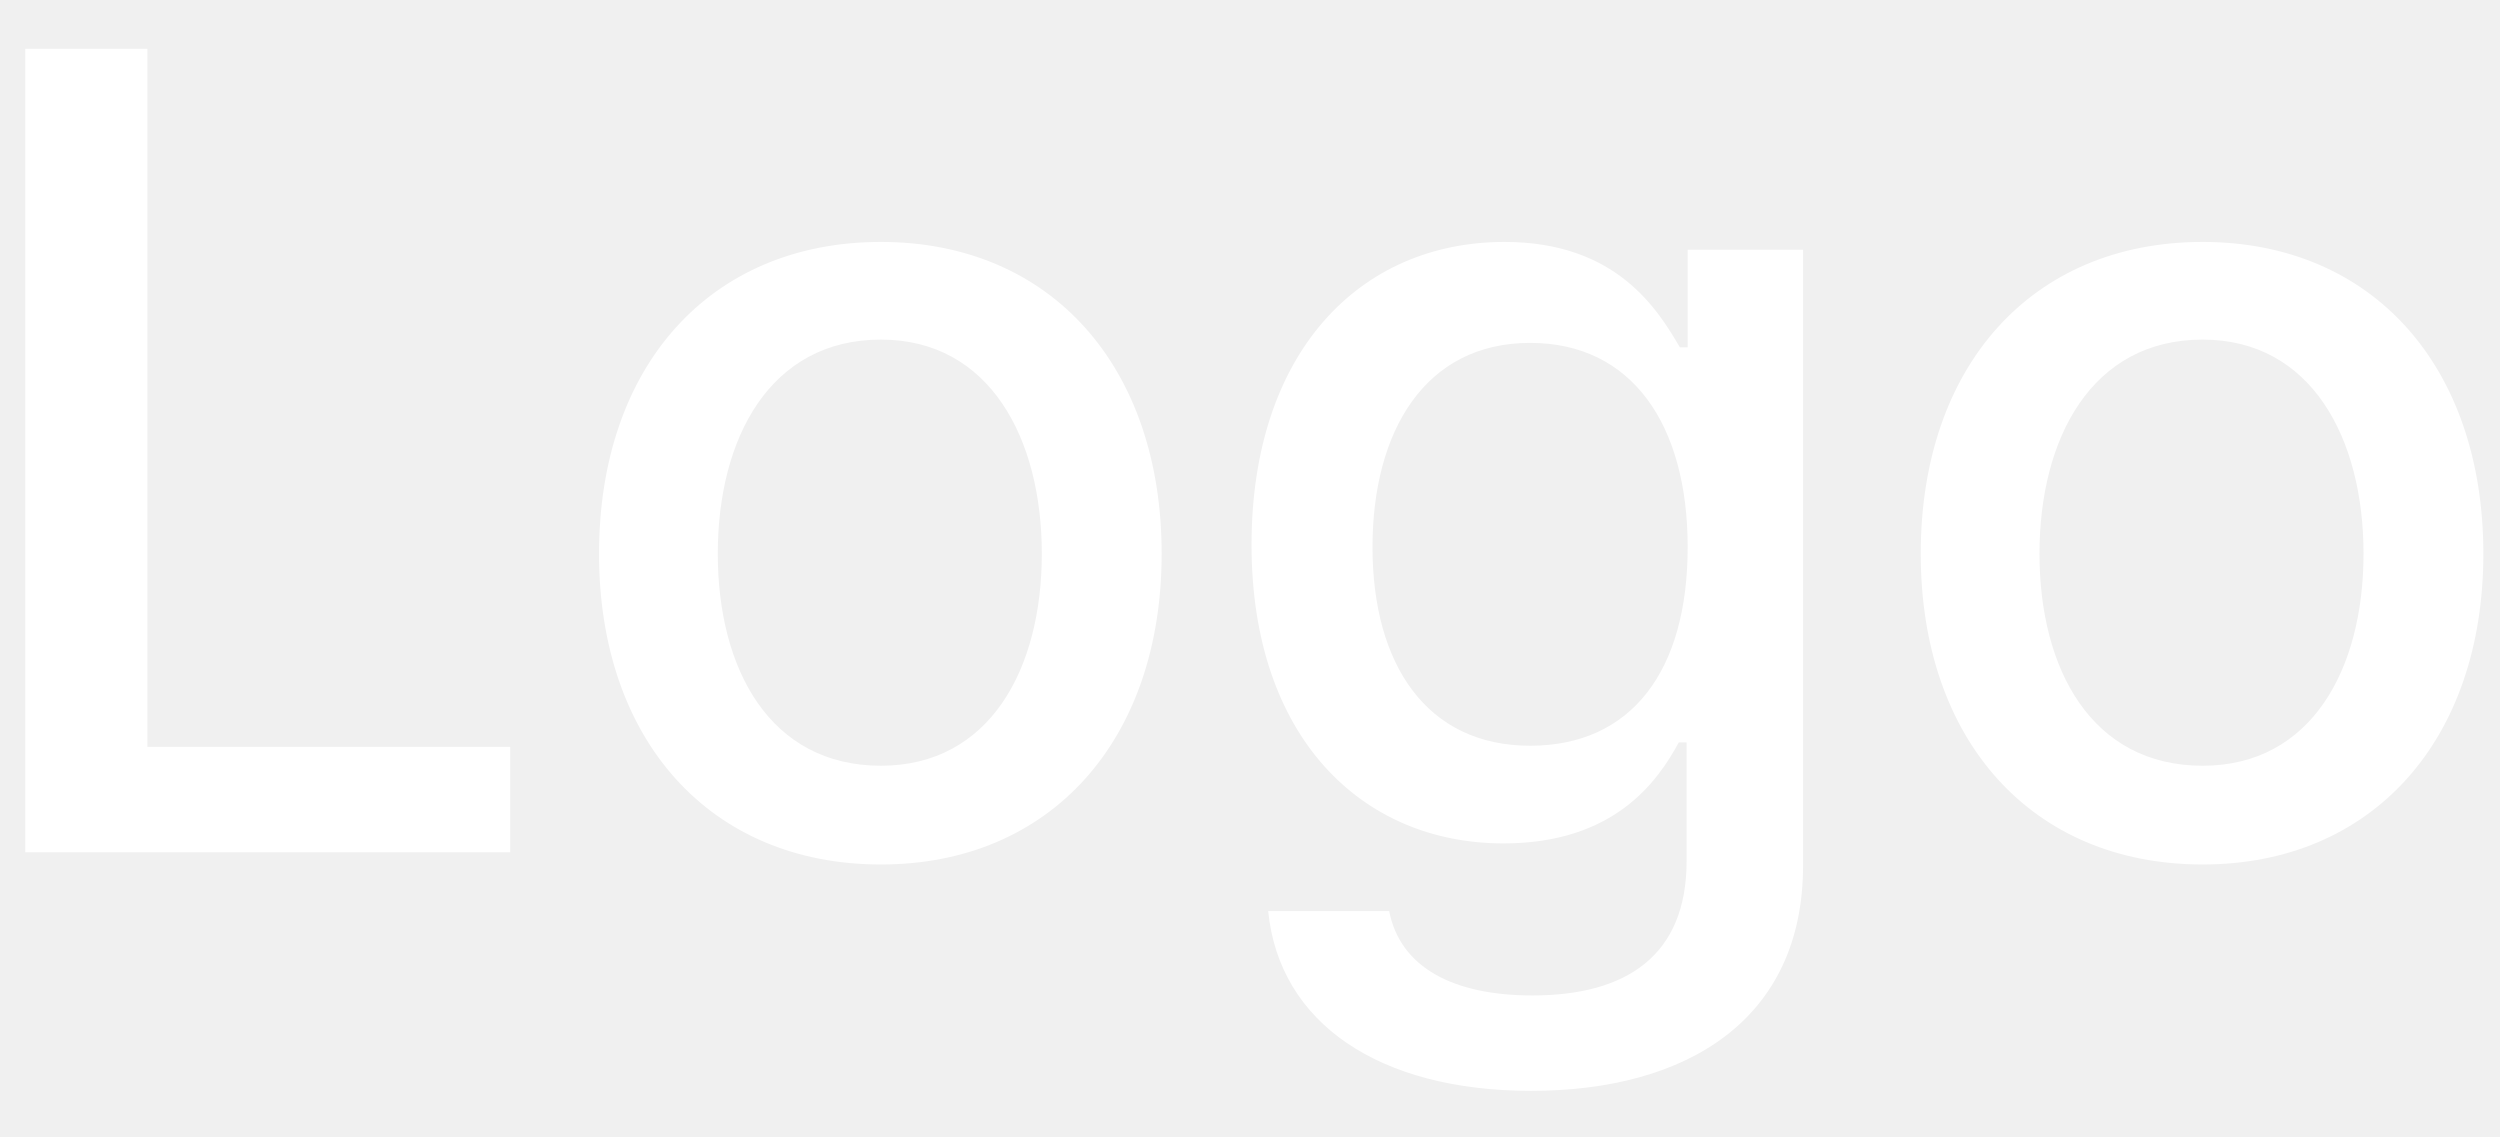
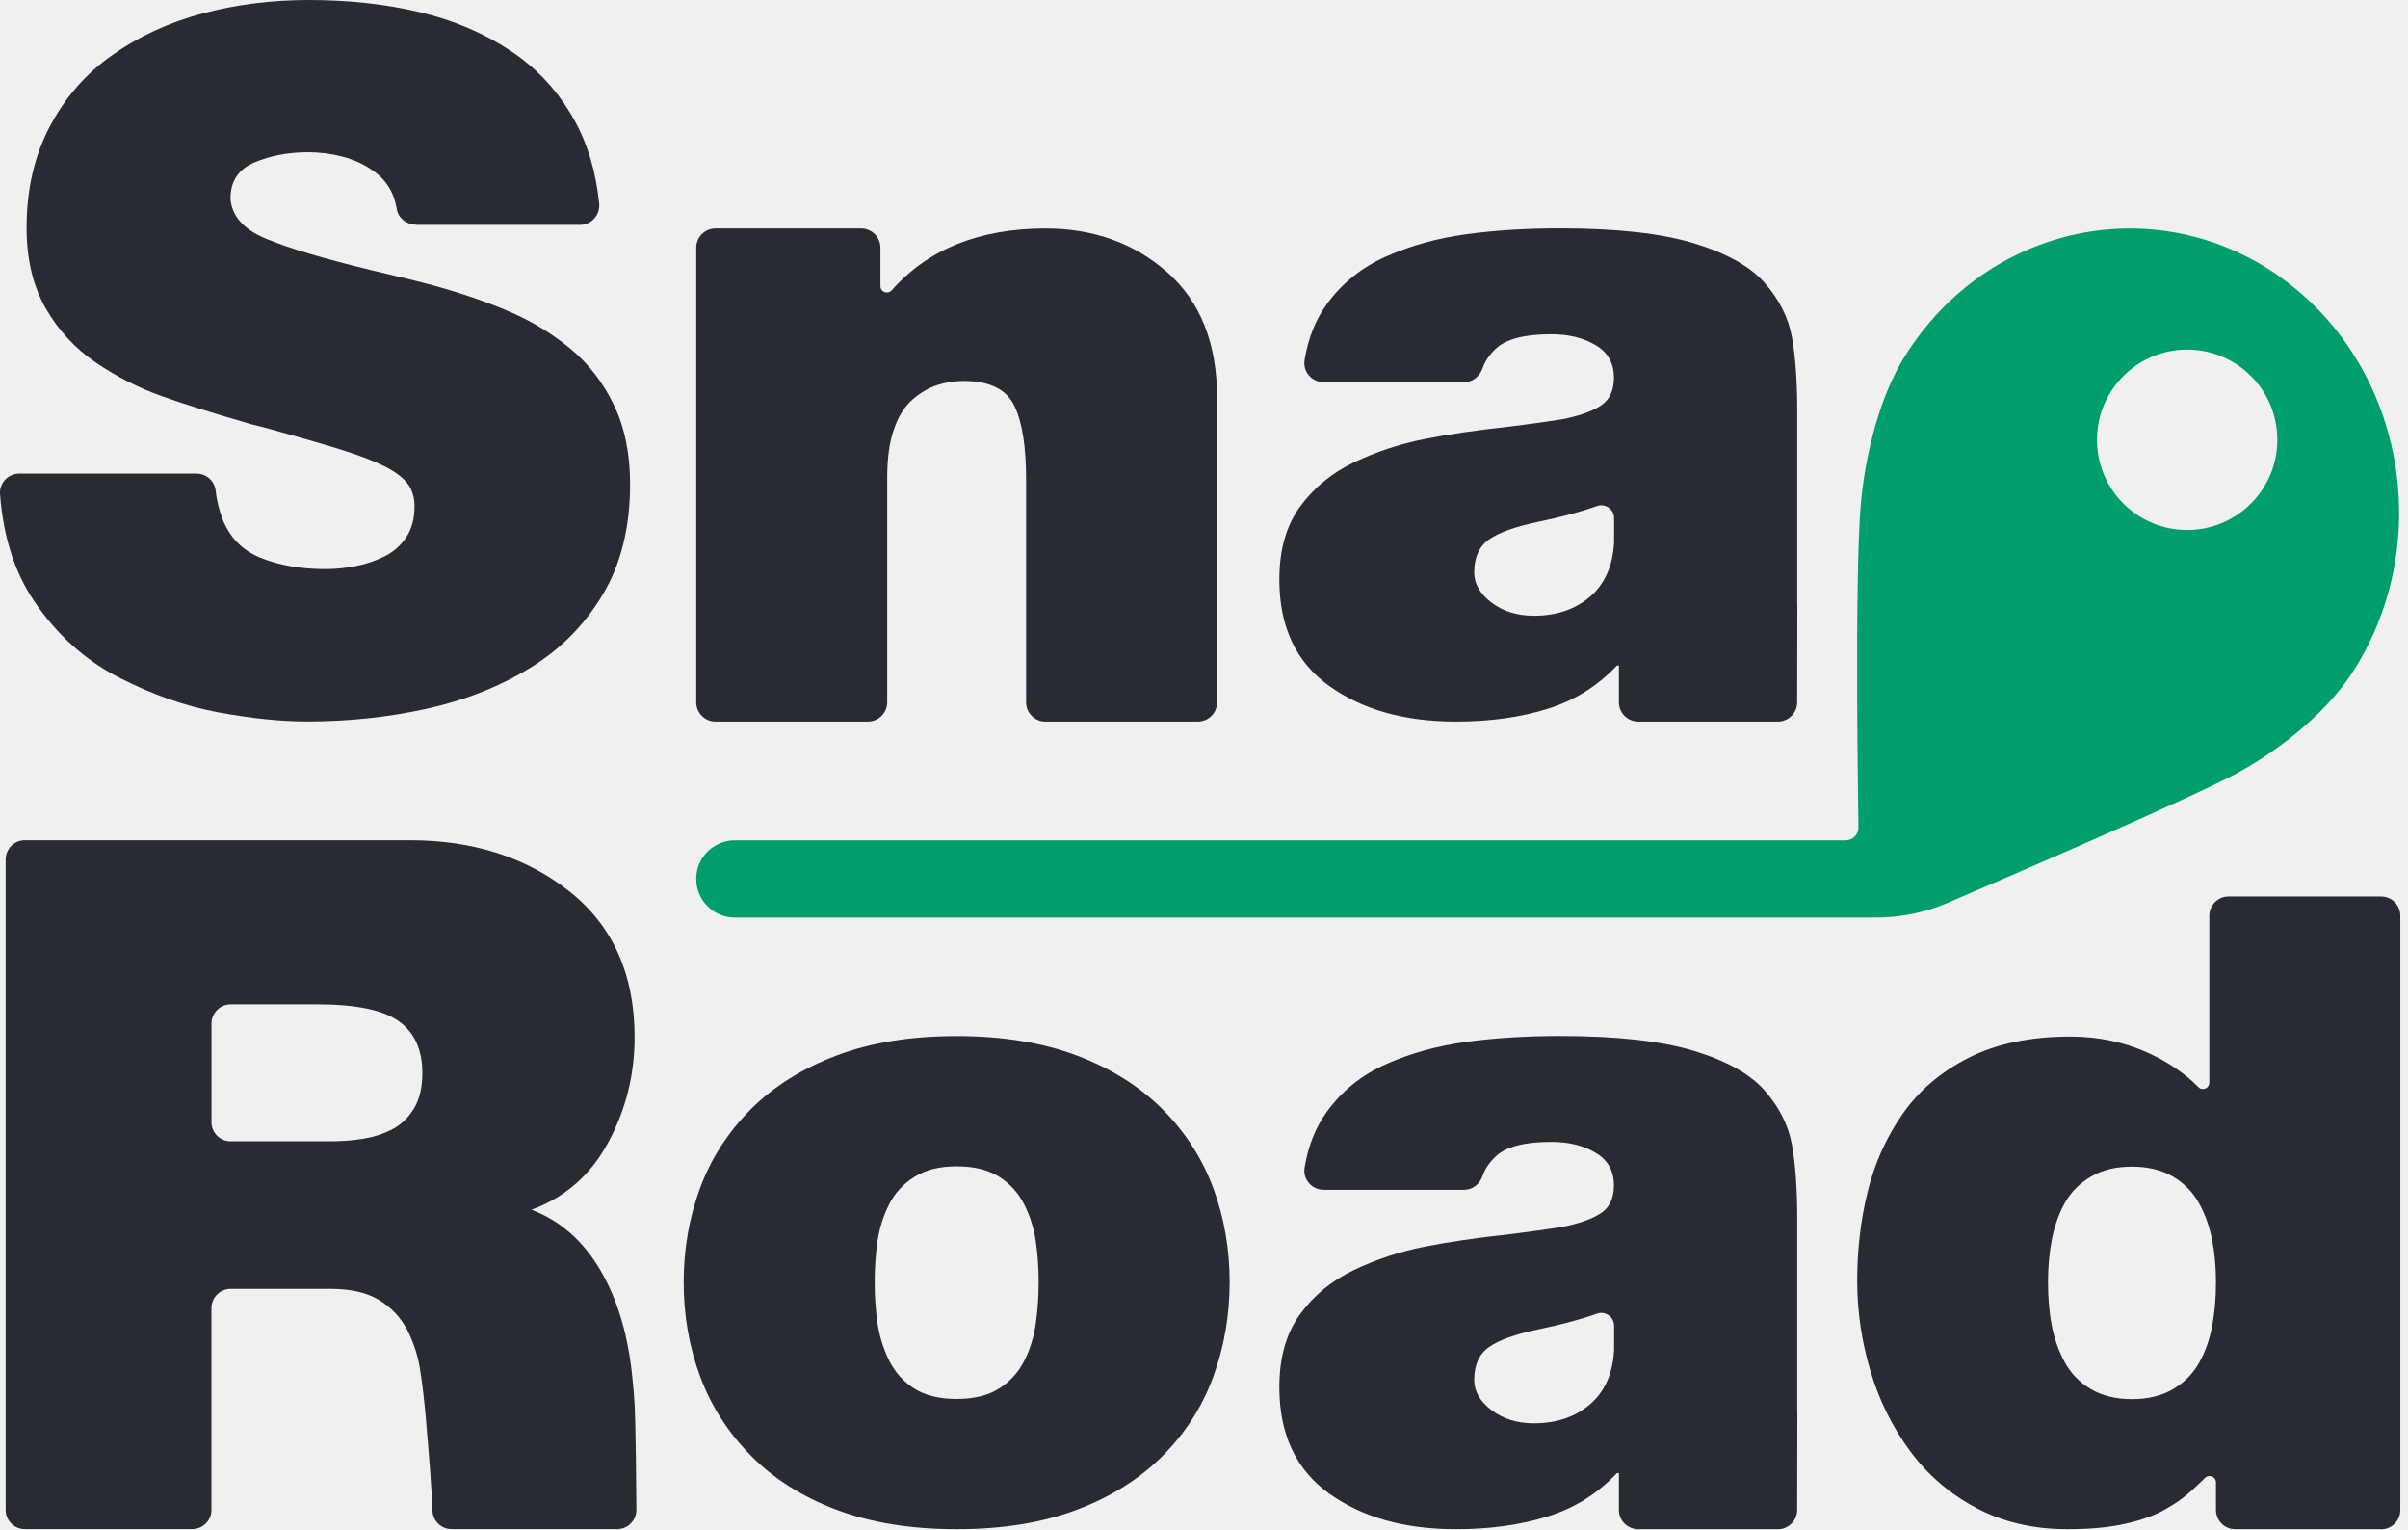
- <svg xmlns="http://www.w3.org/2000/svg" width="44" height="20" viewBox="0 0 44 20" fill="none">
-   <path d="M0.445 15V0.859H2.594V13.145H8.98V15H0.445ZM15.504 15.215C12.496 15.215 10.543 13.027 10.543 9.746C10.543 6.445 12.496 4.258 15.504 4.258C18.492 4.258 20.445 6.445 20.445 9.746C20.445 13.027 18.492 15.215 15.504 15.215ZM15.504 13.477C17.418 13.477 18.336 11.777 18.336 9.746C18.336 7.715 17.418 5.977 15.504 5.977C13.551 5.977 12.633 7.715 12.633 9.746C12.633 11.777 13.551 13.477 15.504 13.477ZM26.949 19.199C24.273 19.199 22.516 18.008 22.32 16.035H24.449C24.645 17.031 25.582 17.52 26.969 17.52C28.629 17.52 29.684 16.816 29.684 15.156V13.066H29.547C29.176 13.75 28.414 14.844 26.461 14.844C23.961 14.844 22.027 12.969 22.027 9.59C22.027 6.211 23.922 4.258 26.48 4.258C28.453 4.258 29.176 5.449 29.566 6.113H29.703V4.395H31.734V15.234C31.734 17.949 29.684 19.199 26.949 19.199ZM26.93 13.125C28.707 13.125 29.703 11.816 29.703 9.629C29.703 7.48 28.727 6.035 26.93 6.035C25.074 6.035 24.156 7.598 24.156 9.629C24.156 11.699 25.113 13.125 26.93 13.125ZM38.766 15.215C35.758 15.215 33.805 13.027 33.805 9.746C33.805 6.445 35.758 4.258 38.766 4.258C41.754 4.258 43.707 6.445 43.707 9.746C43.707 13.027 41.754 15.215 38.766 15.215ZM38.766 13.477C40.68 13.477 41.598 11.777 41.598 9.746C41.598 7.715 40.68 5.977 38.766 5.977C36.812 5.977 35.895 7.715 35.895 9.746C35.895 11.777 36.812 13.477 38.766 13.477Z" fill="white" />
+ <svg xmlns="http://www.w3.org/2000/svg" width="63" height="40" viewBox="0 0 63 40" fill="none">
+   <g clip-path="url(#clip0_1409_1479)">
+     <path d="M10.88 5.875C10.637 5.875 10.419 5.705 10.379 5.465C10.302 5 10.081 4.676 9.72 4.437C9.498 4.285 9.242 4.171 8.951 4.095C8.66 4.02 8.362 3.982 8.054 3.982C7.541 3.982 7.076 4.072 6.657 4.248C6.238 4.425 6.03 4.74 6.03 5.194C6.063 5.648 6.371 5.998 6.952 6.24C7.532 6.484 8.446 6.759 9.694 7.061C10.48 7.247 11.027 7.381 11.335 7.465C12.068 7.667 12.731 7.894 13.32 8.147C13.909 8.399 14.444 8.724 14.922 9.119C15.4 9.515 15.78 10.008 16.063 10.595C16.345 11.184 16.485 11.873 16.485 12.664C16.485 13.791 16.246 14.756 15.768 15.553C15.29 16.352 14.649 16.997 13.847 17.483C13.044 17.971 12.142 18.324 11.143 18.543C10.144 18.762 9.105 18.871 8.029 18.871C7.346 18.871 6.572 18.79 5.71 18.632C4.847 18.472 3.975 18.164 3.096 17.712C2.216 17.258 1.482 16.593 0.891 15.718C0.38 14.963 0.084 14.03 0.001 12.922C-0.02 12.632 0.215 12.387 0.506 12.387H5.141C5.397 12.387 5.613 12.578 5.641 12.832C5.67 13.087 5.732 13.344 5.821 13.573C6.01 14.061 6.346 14.402 6.834 14.596C7.32 14.789 7.881 14.885 8.513 14.885C8.769 14.885 9.03 14.86 9.296 14.809C9.56 14.759 9.812 14.675 10.051 14.557C10.29 14.439 10.482 14.271 10.628 14.052C10.773 13.834 10.845 13.564 10.845 13.245C10.845 13.009 10.785 12.812 10.665 12.652C10.546 12.493 10.345 12.341 10.063 12.198C9.78 12.055 9.397 11.909 8.91 11.757C8.424 11.606 7.753 11.412 6.898 11.177L6.59 11.101C5.599 10.815 4.808 10.568 4.219 10.357C3.631 10.147 3.062 9.858 2.515 9.488C1.968 9.118 1.529 8.641 1.196 8.063C0.863 7.482 0.696 6.781 0.696 5.954C0.696 4.962 0.897 4.083 1.299 3.318C1.699 2.552 2.248 1.926 2.939 1.439C3.631 0.951 4.416 0.589 5.296 0.353C6.176 0.118 7.103 0 8.077 0C9.119 0 10.085 0.106 10.973 0.316C11.861 0.527 12.656 0.863 13.355 1.326C14.055 1.789 14.616 2.399 15.035 3.156C15.378 3.776 15.591 4.497 15.676 5.32C15.706 5.62 15.476 5.882 15.174 5.882H10.88V5.875Z" fill="#292B32" />
+     <path d="M18.719 5.976H22.53C22.809 5.976 23.035 6.202 23.035 6.481V7.484C23.035 7.642 23.228 7.709 23.333 7.591C24.275 6.515 25.639 5.976 27.351 5.976C28.612 5.976 29.676 6.36 30.544 7.125C31.41 7.891 31.843 8.99 31.843 10.418V18.368C31.843 18.647 31.617 18.873 31.338 18.873H27.351C27.071 18.873 26.846 18.647 26.846 18.368V12.538C26.846 11.663 26.74 11.015 26.529 10.595C26.319 10.174 25.877 9.964 25.204 9.964C24.968 9.964 24.738 10.001 24.51 10.076C24.283 10.152 24.07 10.278 23.868 10.455C23.666 10.632 23.506 10.889 23.388 11.226C23.27 11.562 23.212 11.983 23.212 12.488V18.368C23.212 18.647 22.986 18.873 22.707 18.873H18.719C18.44 18.873 18.215 18.647 18.215 18.368V6.481C18.215 6.202 18.44 5.976 18.719 5.976Z" fill="#292B32" />
+     <path d="M47.024 15.821C47.024 16.255 47.021 17.601 47.019 18.37C47.019 18.647 46.792 18.873 46.514 18.873H42.86C42.581 18.873 42.355 18.647 42.355 18.37C42.355 18.058 42.355 17.693 42.355 17.406H42.305C41.8 17.942 41.194 18.321 40.487 18.541C39.781 18.762 38.982 18.873 38.09 18.873C36.744 18.873 35.637 18.561 34.77 17.937C33.904 17.315 33.471 16.388 33.471 15.156C33.471 14.384 33.651 13.748 34.013 13.251C34.375 12.755 34.846 12.368 35.426 12.092C36.007 11.816 36.613 11.616 37.244 11.488C37.875 11.362 38.627 11.251 39.502 11.157C40.124 11.078 40.578 11.015 40.864 10.967C41.285 10.887 41.617 10.773 41.86 10.623C42.104 10.474 42.225 10.225 42.225 9.878C42.225 9.499 42.066 9.215 41.746 9.027C41.426 8.837 41.039 8.742 40.585 8.742C39.895 8.742 39.416 8.865 39.147 9.109C38.975 9.266 38.855 9.441 38.786 9.637C38.712 9.848 38.526 9.996 38.304 9.996H34.631C34.323 9.996 34.082 9.723 34.131 9.419C34.224 8.85 34.419 8.359 34.718 7.948C35.114 7.405 35.63 6.989 36.27 6.706C36.909 6.422 37.607 6.23 38.364 6.126C39.121 6.023 39.937 5.973 40.812 5.973C42.293 5.973 43.462 6.102 44.32 6.363C45.178 6.624 45.796 6.971 46.174 7.405C46.553 7.839 46.788 8.308 46.881 8.813C46.974 9.318 47.021 9.972 47.021 10.777V15.817L47.024 15.821ZM42.229 13.553C42.229 13.319 41.997 13.157 41.776 13.238C41.364 13.386 40.859 13.521 40.26 13.645C39.655 13.771 39.221 13.926 38.962 14.106C38.701 14.288 38.569 14.576 38.569 14.969C38.569 15.269 38.721 15.533 39.024 15.762C39.327 15.991 39.697 16.105 40.134 16.105C40.723 16.105 41.211 15.938 41.598 15.609C41.985 15.277 42.195 14.804 42.229 14.189V13.553Z" fill="#292B32" />
+     <path d="M47.024 36.945C47.024 37.379 47.021 38.725 47.019 39.494C47.019 39.771 46.792 39.997 46.514 39.997H42.86C42.581 39.997 42.355 39.771 42.355 39.494C42.355 39.182 42.355 38.817 42.355 38.529H42.305C41.8 39.066 41.194 39.445 40.487 39.665C39.781 39.886 38.982 39.997 38.09 39.997C36.744 39.997 35.637 39.685 34.77 39.061C33.904 38.439 33.471 37.512 33.471 36.28C33.471 35.508 33.651 34.872 34.013 34.375C34.375 33.879 34.846 33.492 35.426 33.216C36.007 32.94 36.613 32.74 37.244 32.612C37.875 32.486 38.627 32.375 39.502 32.281C40.124 32.202 40.578 32.139 40.864 32.091C41.285 32.011 41.617 31.897 41.86 31.747C42.104 31.598 42.225 31.349 42.225 31.002C42.225 30.623 42.066 30.339 41.746 30.151C41.426 29.96 41.039 29.866 40.585 29.866C39.895 29.866 39.416 29.989 39.147 30.233C38.975 30.39 38.855 30.564 38.786 30.761C38.712 30.972 38.526 31.12 38.304 31.12H34.631C34.323 31.12 34.082 30.847 34.131 30.543C34.224 29.974 34.419 29.483 34.718 29.072C35.114 28.529 35.63 28.113 36.27 27.83C36.909 27.546 37.607 27.354 38.364 27.25C39.121 27.147 39.937 27.097 40.812 27.097C42.293 27.097 43.462 27.226 44.32 27.487C45.178 27.748 45.796 28.095 46.174 28.529C46.553 28.963 46.788 29.432 46.881 29.937C46.974 30.442 47.021 31.096 47.021 31.9V36.941L47.024 36.945ZM42.229 34.675C42.229 34.441 41.997 34.279 41.776 34.36C41.364 34.508 40.859 34.643 40.26 34.767C39.655 34.894 39.221 35.048 38.962 35.228C38.701 35.41 38.569 35.698 38.569 36.092C38.569 36.391 38.721 36.655 39.024 36.884C39.327 37.113 39.697 37.227 40.134 37.227C40.723 37.227 41.211 37.061 41.598 36.731C41.985 36.4 42.195 35.927 42.229 35.311V34.675Z" fill="#292B32" />
+     <path d="M62.291 39.997H58.48C58.201 39.997 57.976 39.771 57.976 39.492V38.775C57.976 38.624 57.794 38.551 57.688 38.657C57.558 38.785 57.434 38.898 57.333 38.992C57.156 39.157 56.929 39.319 56.651 39.477C56.374 39.635 56.026 39.761 55.605 39.855C55.184 39.95 54.68 39.997 54.091 39.997C53.199 39.997 52.405 39.812 51.705 39.441C51.007 39.071 50.426 38.57 49.964 37.941C49.501 37.31 49.156 36.608 48.929 35.836C48.702 35.063 48.589 34.283 48.589 33.495C48.589 32.708 48.676 31.942 48.855 31.202C49.031 30.462 49.334 29.779 49.763 29.156C50.192 28.534 50.773 28.037 51.505 27.667C52.236 27.297 53.123 27.112 54.166 27.112C54.907 27.112 55.593 27.258 56.224 27.549C56.714 27.775 57.16 28.071 57.516 28.434C57.621 28.542 57.802 28.465 57.802 28.315V23.952C57.802 23.673 58.028 23.448 58.307 23.448H62.295C62.574 23.448 62.799 23.673 62.799 23.952V39.495C62.799 39.775 62.574 40 62.295 40L62.291 39.997ZM57.875 32.43C57.807 32.084 57.695 31.764 57.533 31.473C57.373 31.182 57.146 30.948 56.852 30.775C56.557 30.602 56.2 30.514 55.778 30.514C55.356 30.514 55.001 30.6 54.705 30.775C54.41 30.948 54.183 31.177 54.023 31.461C53.864 31.746 53.751 32.064 53.682 32.419C53.614 32.774 53.581 33.147 53.581 33.542C53.581 33.938 53.614 34.33 53.682 34.678C53.749 35.025 53.864 35.344 54.023 35.636C54.183 35.927 54.41 36.159 54.705 36.334C54.999 36.507 55.358 36.595 55.778 36.595C56.199 36.595 56.557 36.507 56.852 36.334C57.146 36.16 57.373 35.932 57.533 35.647C57.693 35.363 57.807 35.045 57.875 34.69C57.942 34.335 57.976 33.953 57.976 33.542C57.976 33.132 57.942 32.777 57.875 32.43Z" fill="#292B32" />
+     <path d="M0.148 22.482C0.148 22.202 0.373 21.977 0.652 21.977H10.722C12.388 21.977 13.784 22.428 14.912 23.326C16.039 24.226 16.603 25.493 16.603 27.125C16.603 28.118 16.37 29.04 15.909 29.888C15.447 30.738 14.777 31.323 13.904 31.641C14.661 31.927 15.267 32.462 15.721 33.245C16.175 34.027 16.453 34.991 16.554 36.134C16.571 36.268 16.587 36.47 16.604 36.739C16.63 37.327 16.645 38.713 16.65 39.487C16.651 39.768 16.426 39.995 16.145 39.995H11.818C11.545 39.995 11.323 39.781 11.313 39.509C11.291 38.886 11.23 38.129 11.151 37.219V37.194C11.101 36.621 11.045 36.155 10.986 35.794C10.928 35.432 10.813 35.092 10.647 34.771C10.478 34.451 10.234 34.195 9.915 34C9.595 33.807 9.174 33.711 8.653 33.711H6.036C5.757 33.711 5.532 33.936 5.532 34.215V39.49C5.532 39.77 5.306 39.995 5.027 39.995H0.652C0.373 39.995 0.148 39.77 0.148 39.49V22.48V22.482ZM5.532 29.346C5.532 29.626 5.757 29.851 6.036 29.851H8.602C8.922 29.851 9.216 29.831 9.486 29.787C9.755 29.745 10.007 29.666 10.243 29.548C10.478 29.43 10.672 29.25 10.823 29.005C10.975 28.761 11.05 28.446 11.05 28.059C11.05 27.453 10.843 27.004 10.433 26.71C10.021 26.415 9.311 26.269 8.301 26.269H6.038C5.759 26.269 5.533 26.494 5.533 26.774V29.348L5.532 29.346Z" fill="#292B32" />
+     <path d="M31.742 36.009C31.456 36.79 31.014 37.48 30.416 38.08C29.819 38.679 29.07 39.149 28.17 39.489C27.27 39.828 26.222 39.997 25.029 39.997C23.836 39.997 22.786 39.827 21.888 39.489C20.988 39.15 20.239 38.676 19.642 38.069C19.044 37.461 18.602 36.771 18.316 35.997C18.03 35.225 17.887 34.404 17.887 33.536C17.887 32.668 18.03 31.848 18.316 31.074C18.602 30.302 19.043 29.616 19.642 29.015C20.239 28.416 20.988 27.947 21.888 27.607C22.788 27.267 23.834 27.099 25.029 27.099C26.223 27.099 27.27 27.268 28.17 27.607C29.07 27.947 29.819 28.416 30.416 29.015C31.014 29.614 31.454 30.3 31.742 31.074C32.028 31.846 32.171 32.668 32.171 33.536C32.171 34.404 32.028 35.228 31.742 36.009ZM27.098 32.459C27.048 32.119 26.947 31.801 26.796 31.5C26.644 31.201 26.425 30.96 26.139 30.778C25.853 30.596 25.483 30.506 25.029 30.506C24.575 30.506 24.225 30.596 23.93 30.778C23.636 30.96 23.414 31.201 23.262 31.5C23.111 31.799 23.01 32.119 22.959 32.459C22.909 32.799 22.884 33.157 22.884 33.536C22.884 33.914 22.909 34.273 22.959 34.613C23.01 34.953 23.111 35.276 23.262 35.583C23.414 35.891 23.632 36.135 23.918 36.317C24.204 36.499 24.575 36.59 25.029 36.59C25.483 36.59 25.853 36.499 26.139 36.317C26.425 36.135 26.644 35.895 26.796 35.595C26.947 35.296 27.048 34.973 27.098 34.624C27.149 34.278 27.174 33.914 27.174 33.536C27.174 33.157 27.149 32.799 27.098 32.459Z" fill="#292B32" />
+     <path fill-rule="evenodd" clip-rule="evenodd" d="M49.851 9.294C52.008 5.875 56.382 4.948 59.623 7.221V7.223C62.863 9.496 63.743 14.11 61.586 17.527C60.795 18.779 59.386 19.765 58.487 20.244C57.276 20.892 52.859 22.798 50.949 23.617C50.364 23.868 49.733 23.998 49.095 23.998H19.224C18.666 23.998 18.215 23.546 18.215 22.988C18.215 22.431 18.666 21.979 19.224 21.979H48.286C48.474 21.979 48.626 21.826 48.623 21.637C48.582 18.93 48.553 15.079 48.671 13.357C48.744 12.297 49.06 10.546 49.851 9.294ZM59.581 11.503C59.581 12.806 58.525 13.862 57.222 13.862C55.919 13.862 54.863 12.806 54.863 11.503C54.863 10.2 55.919 9.144 57.222 9.144C58.525 9.144 59.581 10.2 59.581 11.503Z" fill="#009E6C" />
+   </g>
+   <defs>
+     <clipPath id="clip0_1409_1479">
+       <rect width="62.799" height="40" fill="white" />
+     </clipPath>
+   </defs>
</svg>
